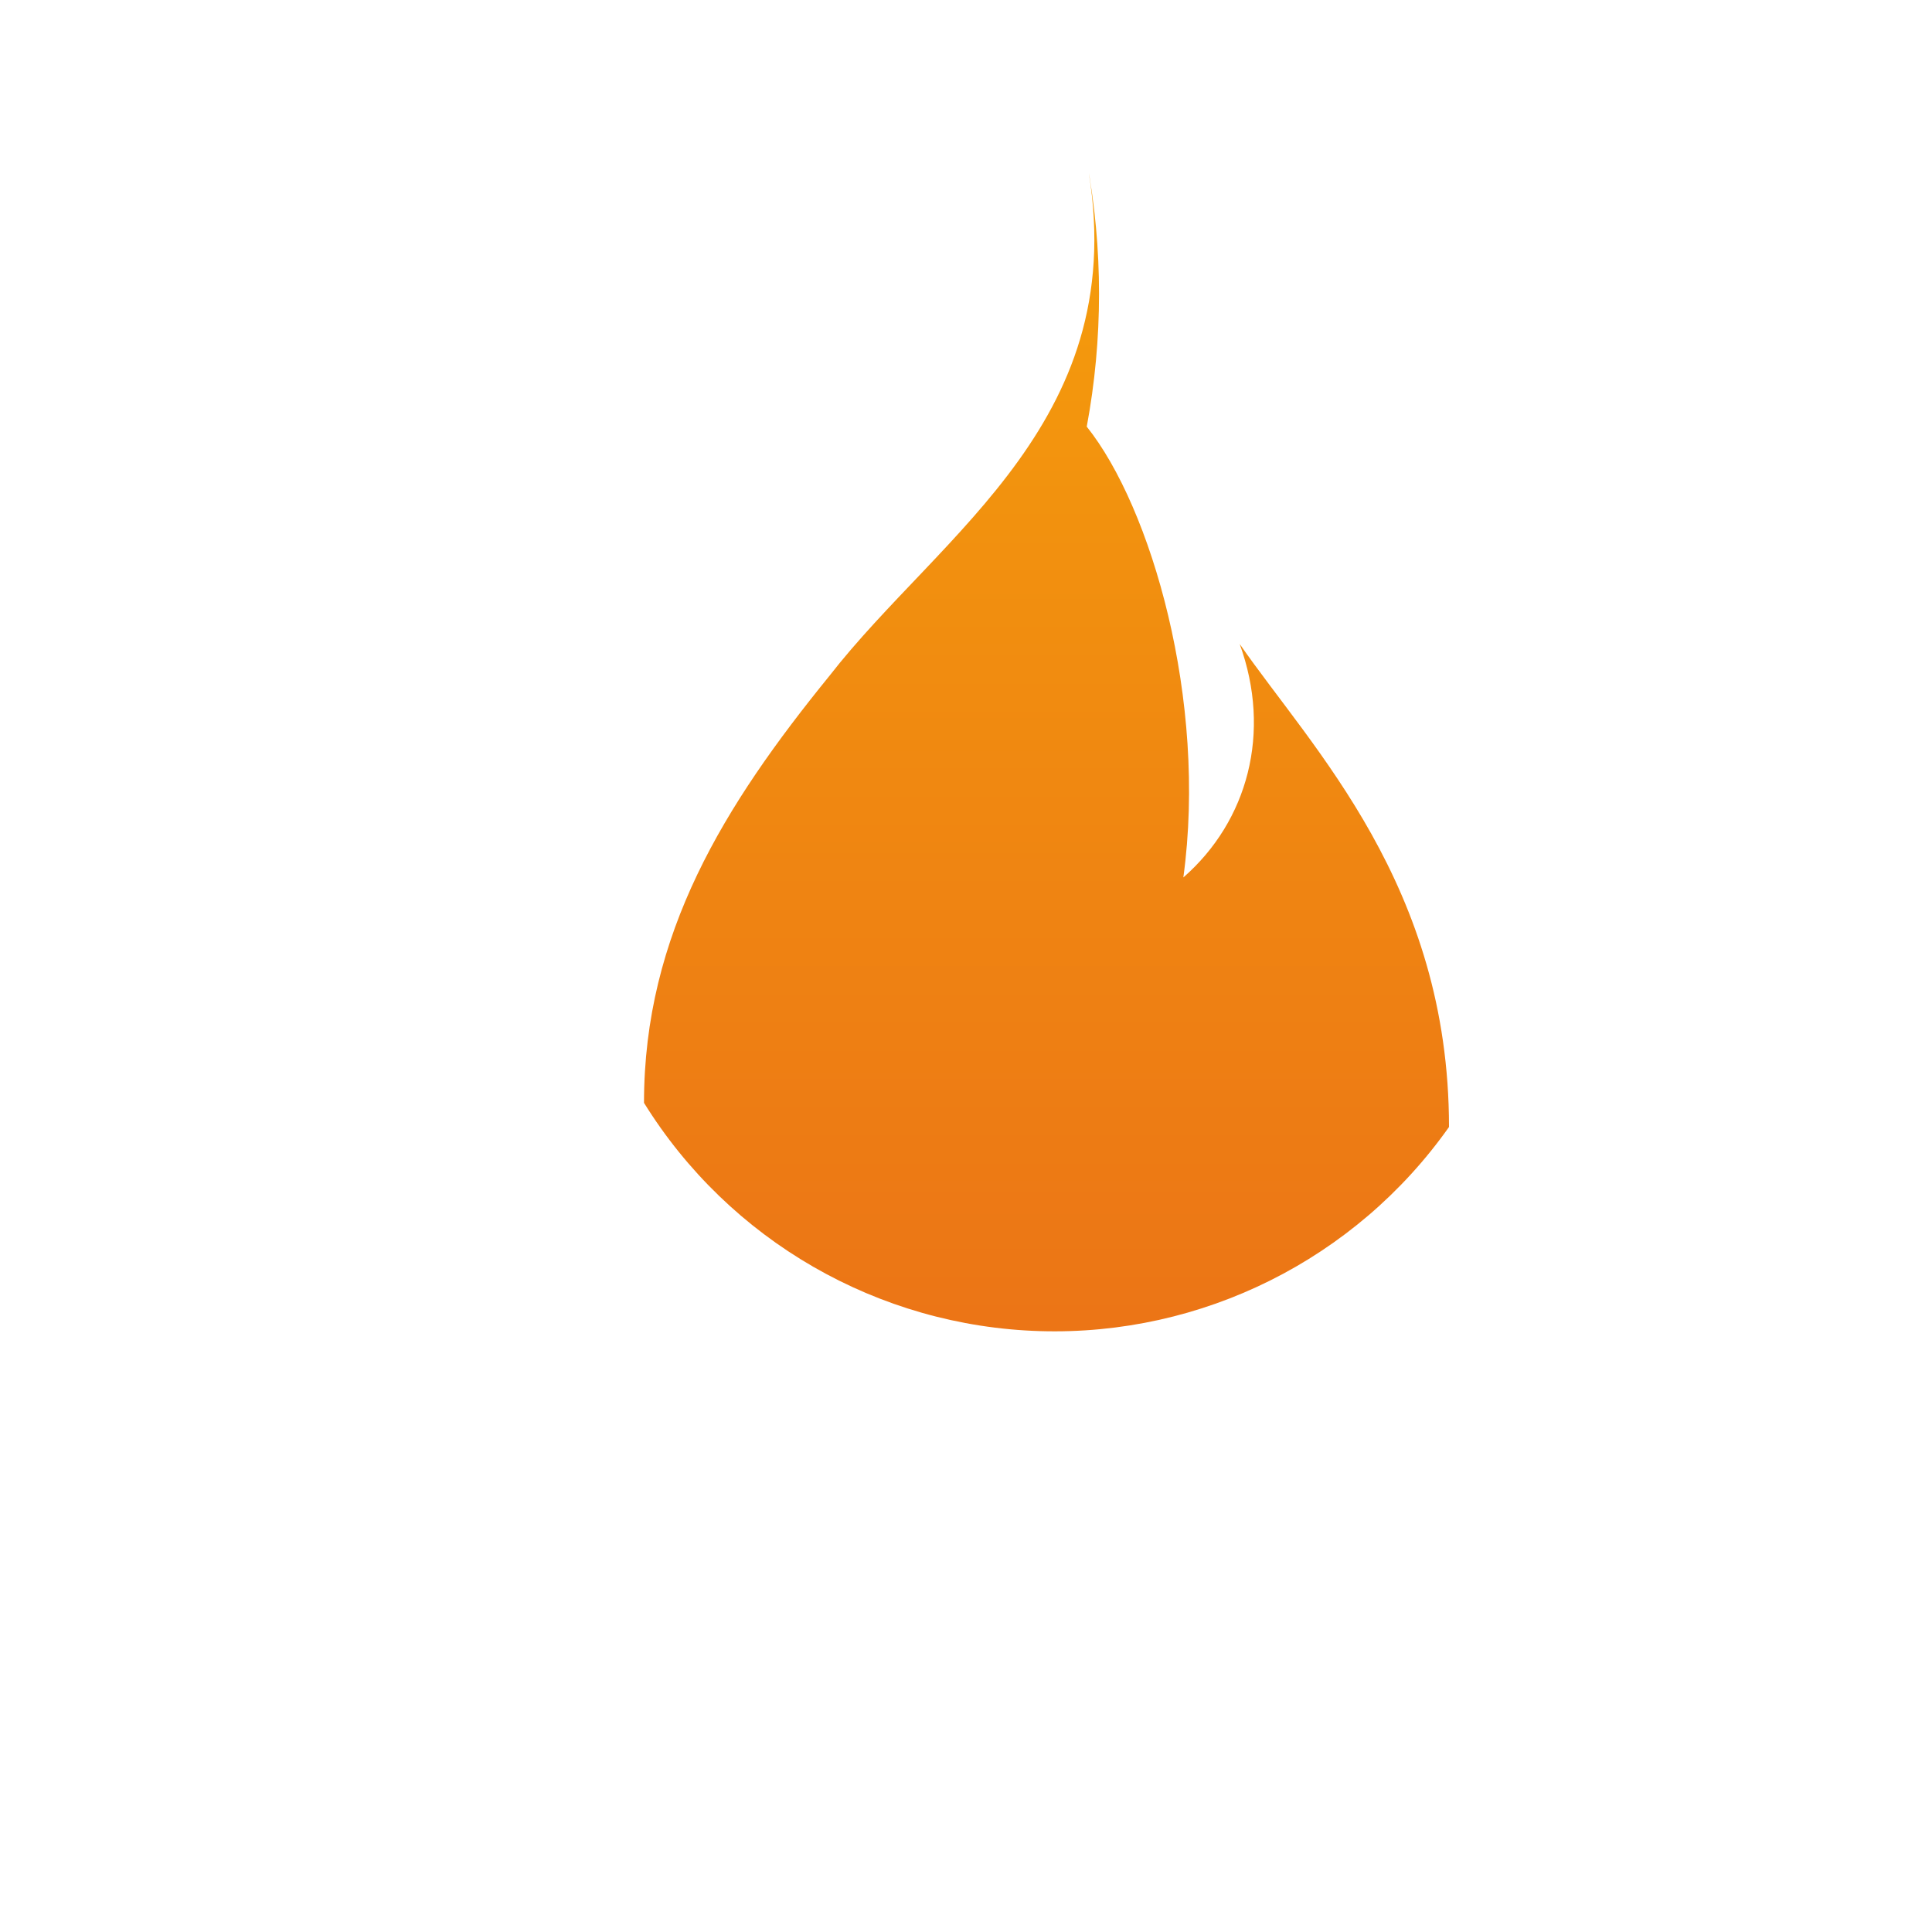
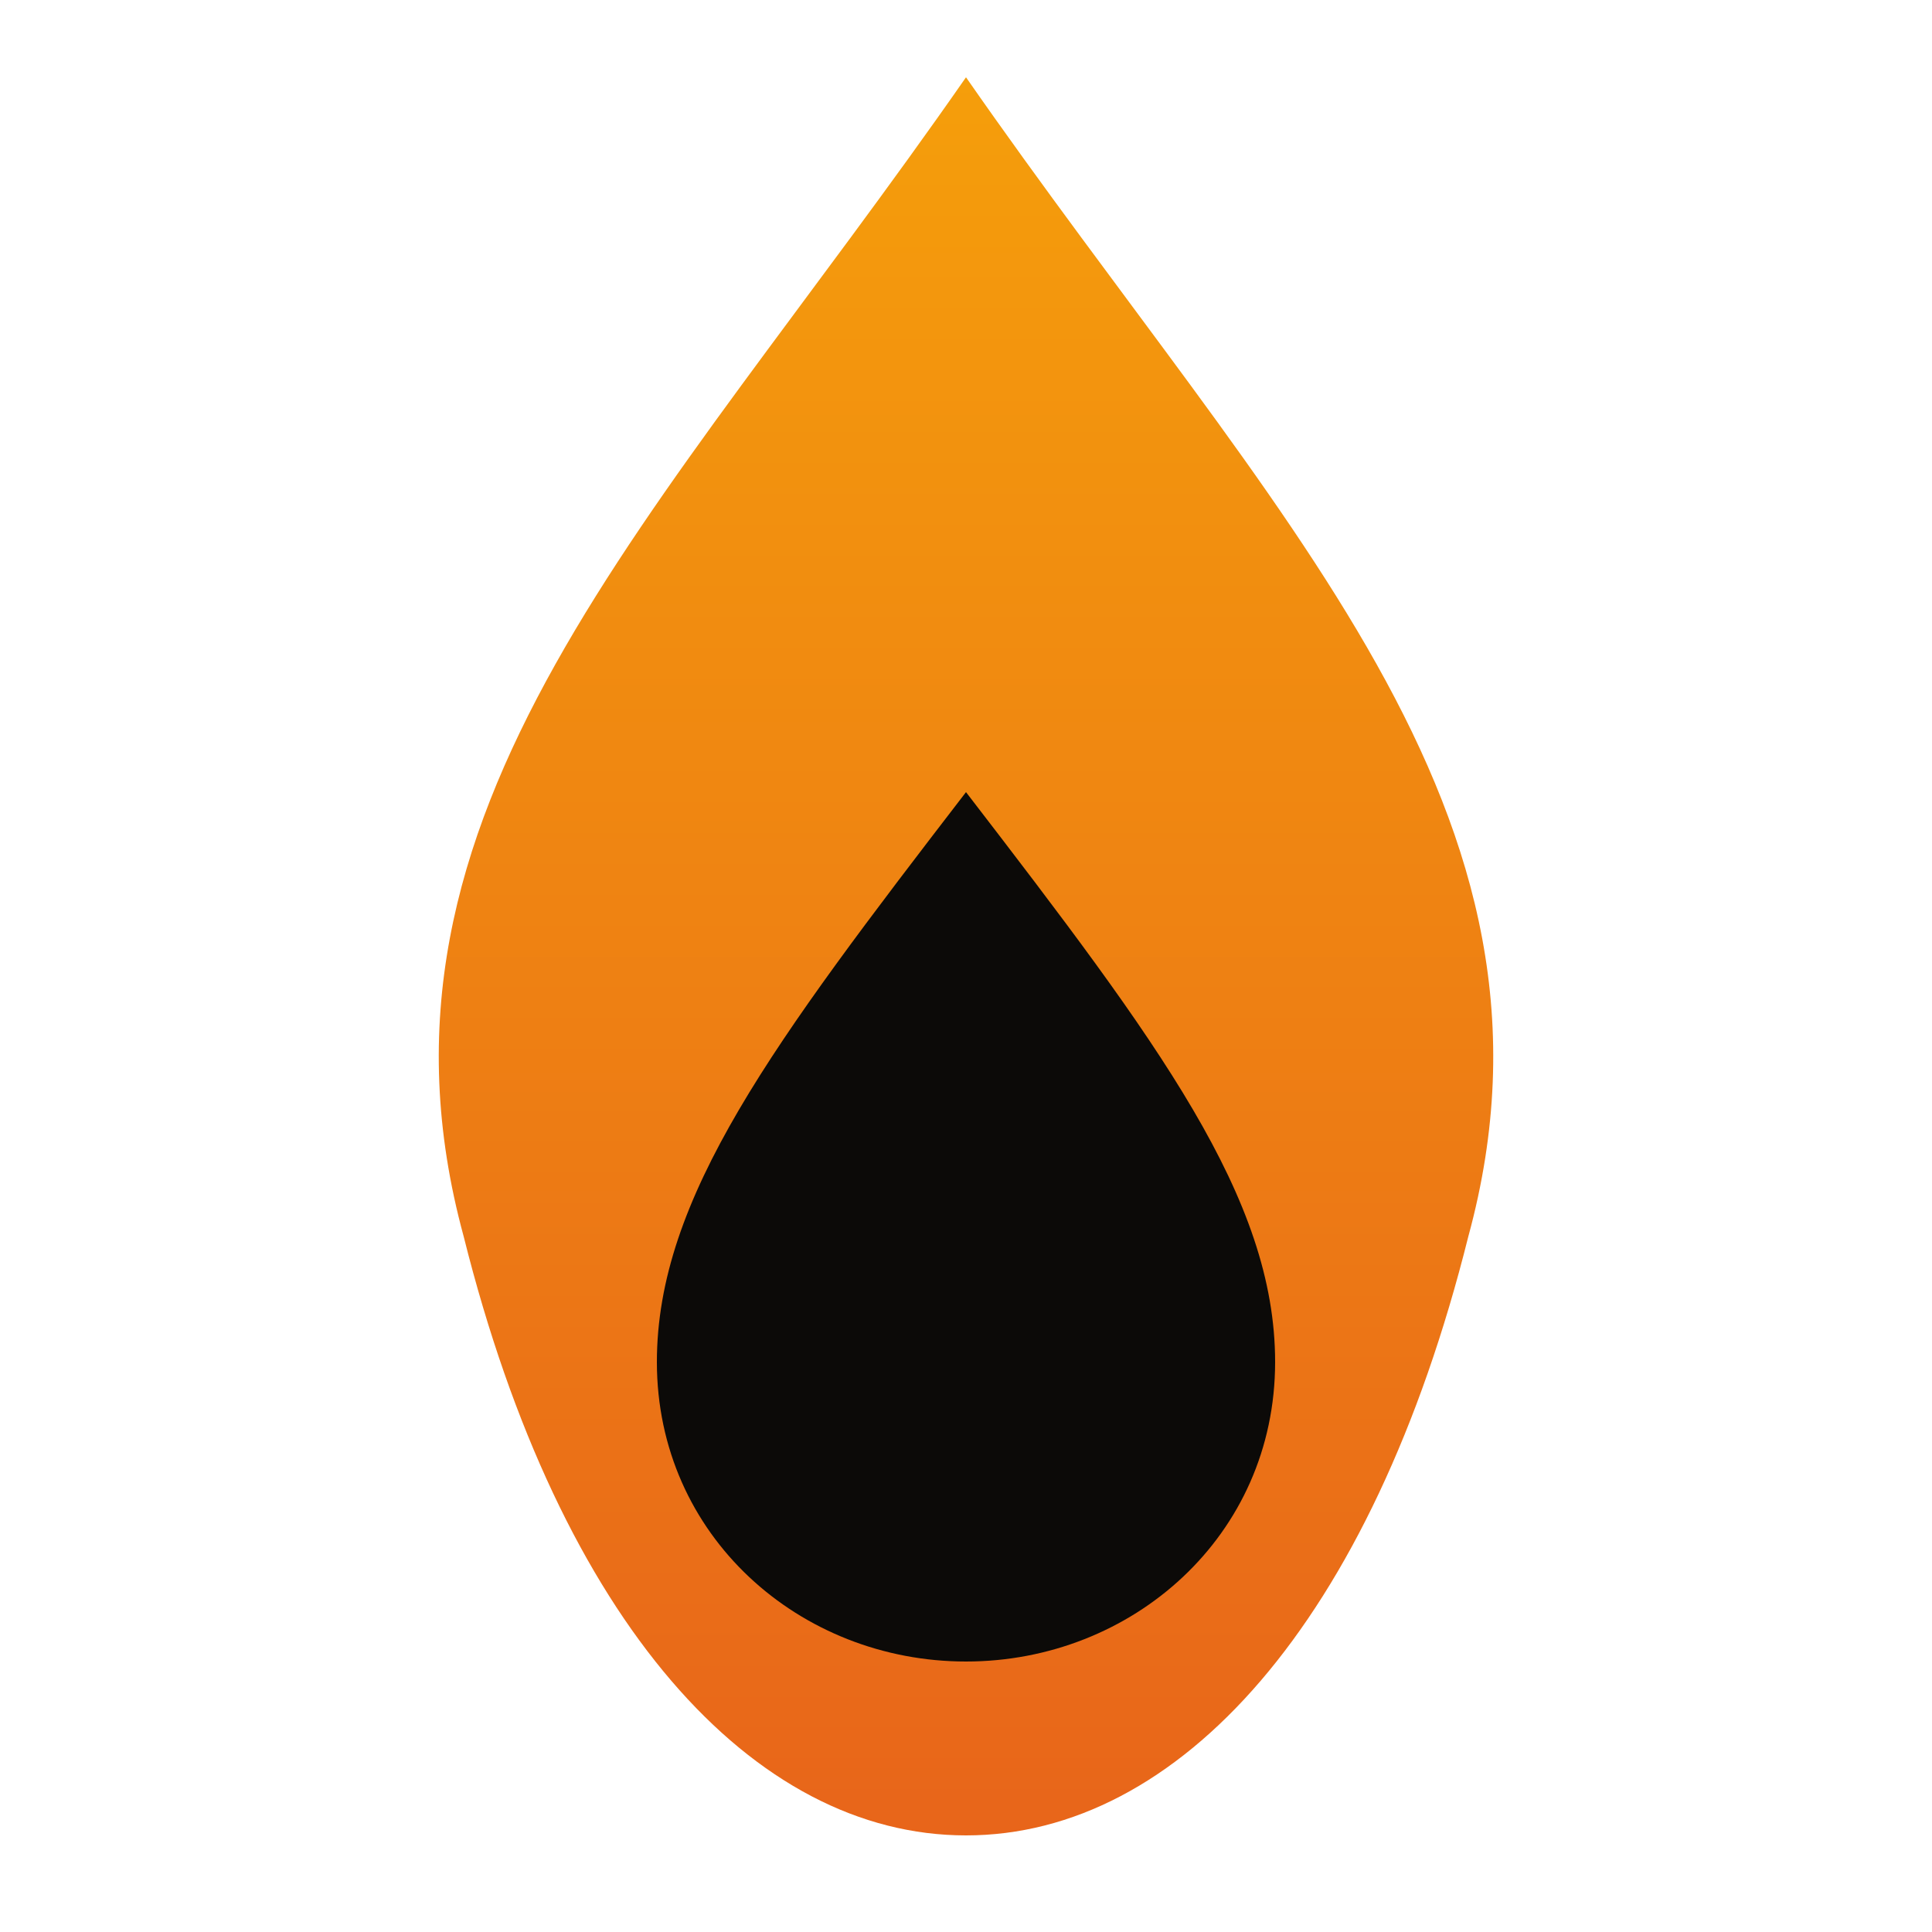
- <svg xmlns="http://www.w3.org/2000/svg" class="spark" viewBox="0 0 24 24" fill="none" aria-hidden="true">
+ <svg xmlns="http://www.w3.org/2000/svg" class="spark" viewBox="0 0 100 100" fill="none" aria-hidden="true">
  <defs>
-     <linearGradient id="flame" x1="12" y1="2" x2="12" y2="22" gradientUnits="userSpaceOnUse">
+     <linearGradient id="flame" x1="50" y1="4" x2="50" y2="95" gradientUnits="userSpaceOnUse">
      <stop stop-color="#F59E0B" />
      <stop offset="1" stop-color="#E8651A" />
    </linearGradient>
  </defs>
-   <path d="M13.5 2c.6 3.2-1.8 4.6-3.2 6.4-1.3 1.6-2.3 3.2-2.3 5.3A6 6 0 0 0 18 14c0-3-1.7-4.7-2.6-6 .4 1.1.1 2.2-.7 2.9.3-2.2-.4-4.6-1.2-5.6A9 9 0 0 0 13.5 2Z" fill="url(#flame)" />
+   <path d="M50 4 C 66 27 82 42 76 64 C 71 84 61 95 50 95 C 39 95 29 84 24 64 C 18 42 34 27 50 4 Z" fill="url(#flame)" />
+   <path d="M50 41 C 60 54 66 62 66 70.5 C 66 79.5 58.6 86 50 86 C 41.4 86 34 79.5 34 70.5 C 34 62 40 54 50 41 Z" fill="#0c0a08" />
</svg>
